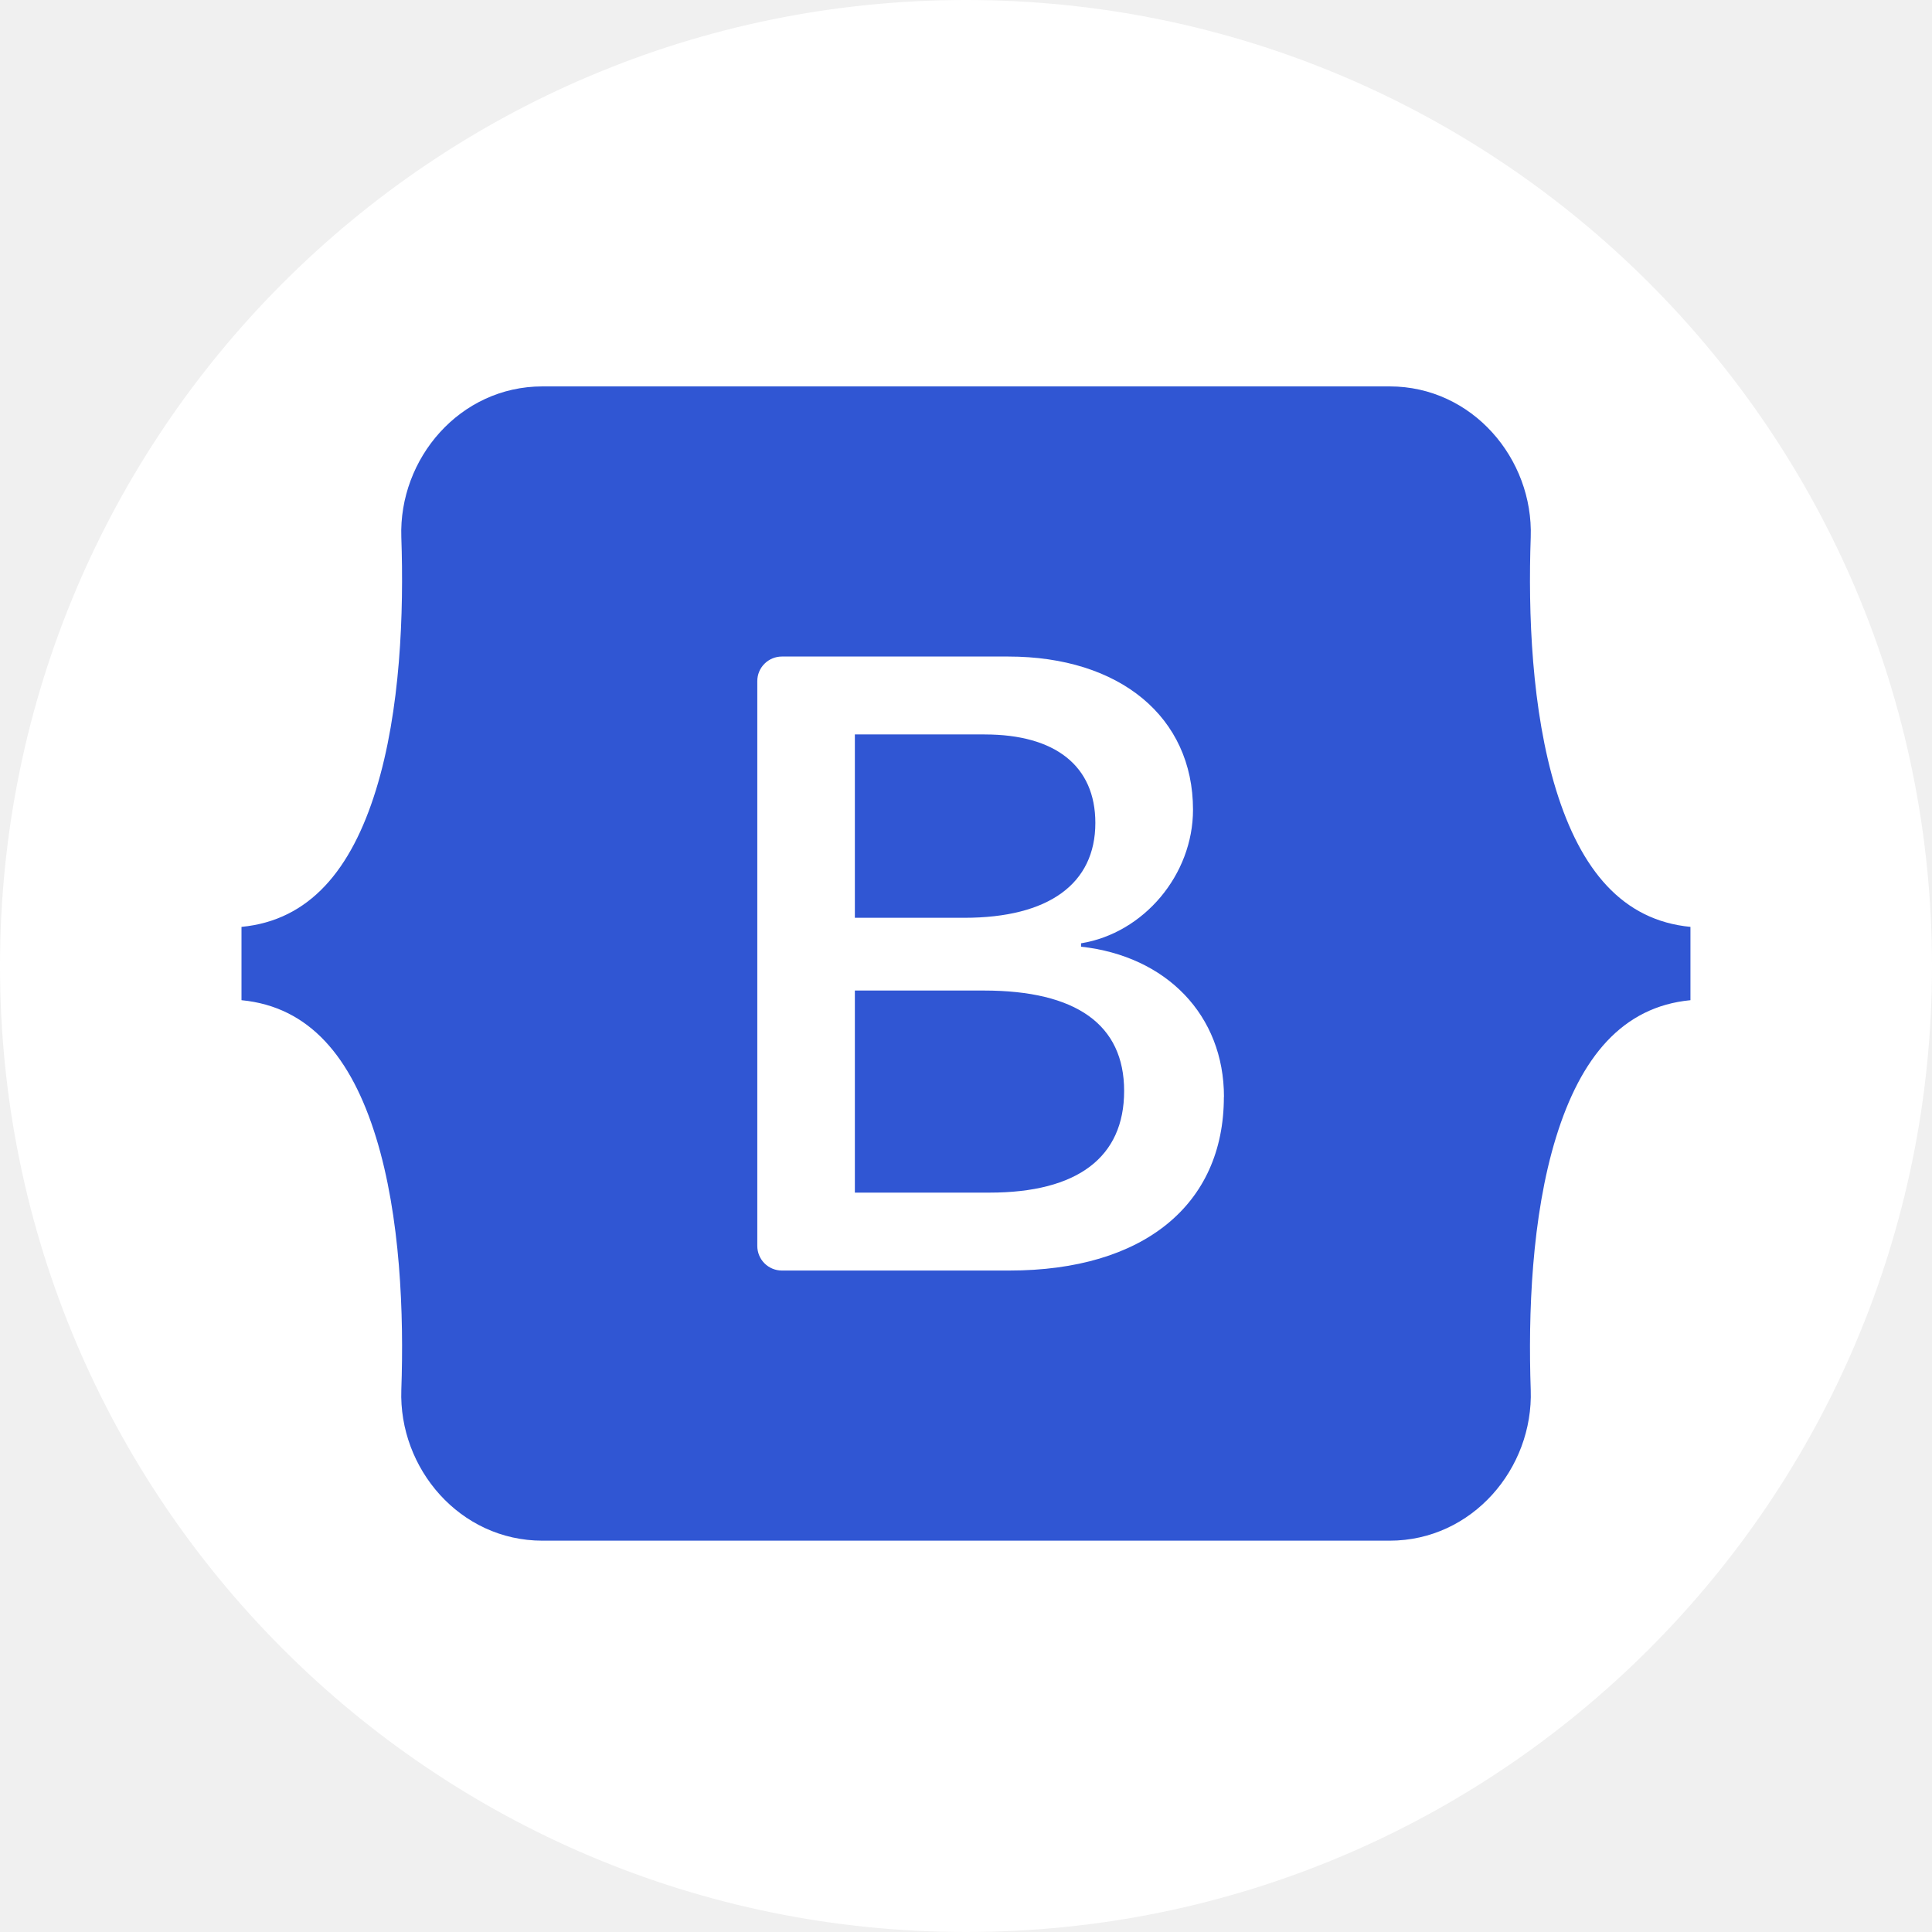
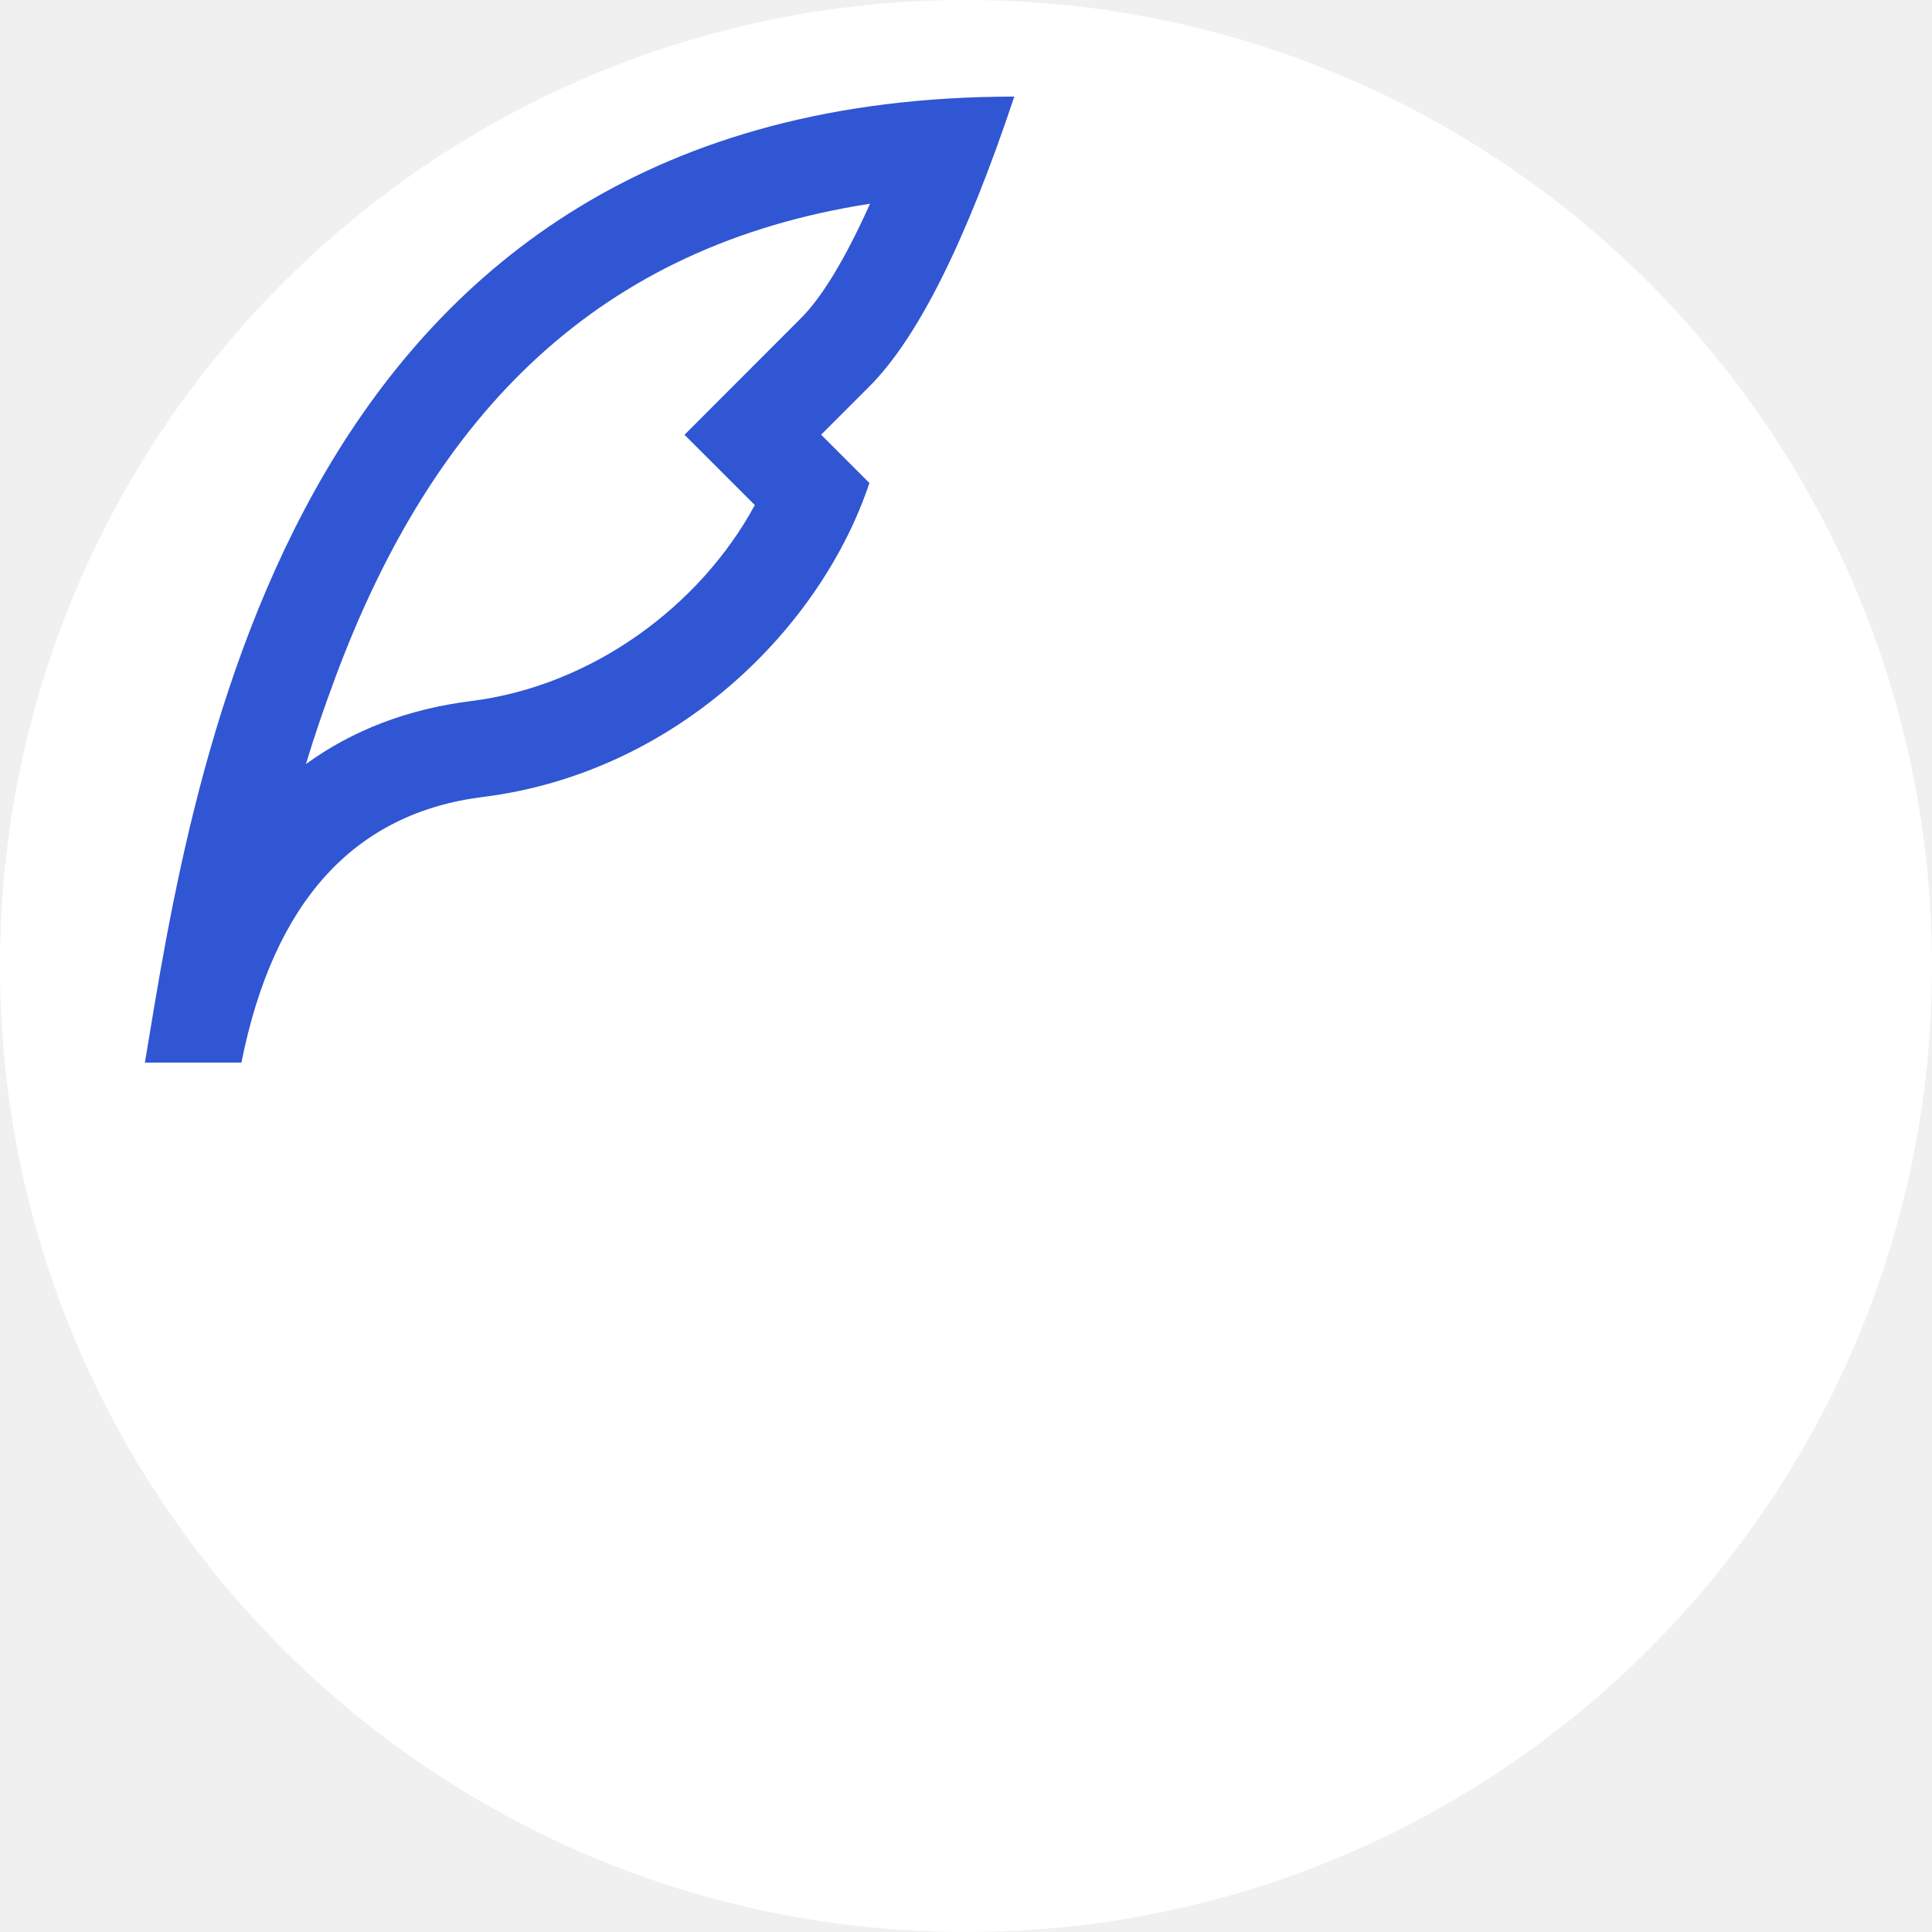
<svg xmlns="http://www.w3.org/2000/svg" fill="none" height="40" viewBox="0 0 40 40" width="40">
  <path d="m20 40c11.046 0 20-8.954 20-20s-8.954-20-20-20-20 8.954-20 20 8.954 20 20 20z" fill="#fff" />
-   <path clip-rule="evenodd" d="m11.231 8c-1.712 0-2.978 1.498-2.922 3.123.054 1.561-.016 3.583-.525 5.231-.511 1.653-1.374 2.701-2.784 2.836v1.518c1.41.135 2.273 1.182 2.784 2.836.509 1.649.58 3.67.525 5.231-.057 1.625 1.21 3.123 2.922 3.123h17.54c1.712 0 2.978-1.498 2.921-3.123-.054-1.561.016-3.583.525-5.231.511-1.654 1.372-2.701 2.782-2.836v-1.518c-1.41-.135-2.271-1.182-2.782-2.836-.509-1.649-.58-3.671-.525-5.231.057-1.625-1.21-3.123-2.921-3.123zm14.108 14.711c0 2.237-1.669 3.594-4.438 3.594h-4.714c-.135 0-.264-.054-.359-.149-.095-.095-.149-.225-.149-.36v-11.695c0-.135.053-.264.149-.359.095-.095.225-.149.359-.149h4.688c2.309 0 3.825 1.251 3.825 3.171 0 1.348-1.02 2.555-2.318 2.766v.07c1.768.194 2.959 1.419 2.959 3.11zm-4.952-7.506h-2.688v3.797h2.264c1.75 0 2.715-.705 2.715-1.964-0-1.181-.83-1.832-2.291-1.832zm-2.688 5.303v4.184h2.787c1.822 0 2.788-.731 2.788-2.105s-.992-2.079-2.905-2.079z" fill="#3056d3" fill-rule="evenodd" />
+   <path clip-rule="evenodd" d="M6.94 14.036c-.233.624-.43 1.2-.606 1.783.96-.697 2.101-1.139 3.418-1.304 2.513-.314 4.746-1.973 5.876-4.058l-1.456-1.455 1.413-1.415 1-1.001c.43-.43.915-1.224 1.428-2.368-5.593.867-9.018 4.292-11.074 9.818zM17 9.001L18 10c-1 3-4 6-8 6.5-2.669.334-4.336 2.167-5.002 5.5H3C4 16 6 2 21 2c-1 2.997-1.998 4.996-2.997 5.997L17 9.001z" fill="#3056d3" fill-rule="evenodd" />
</svg>
